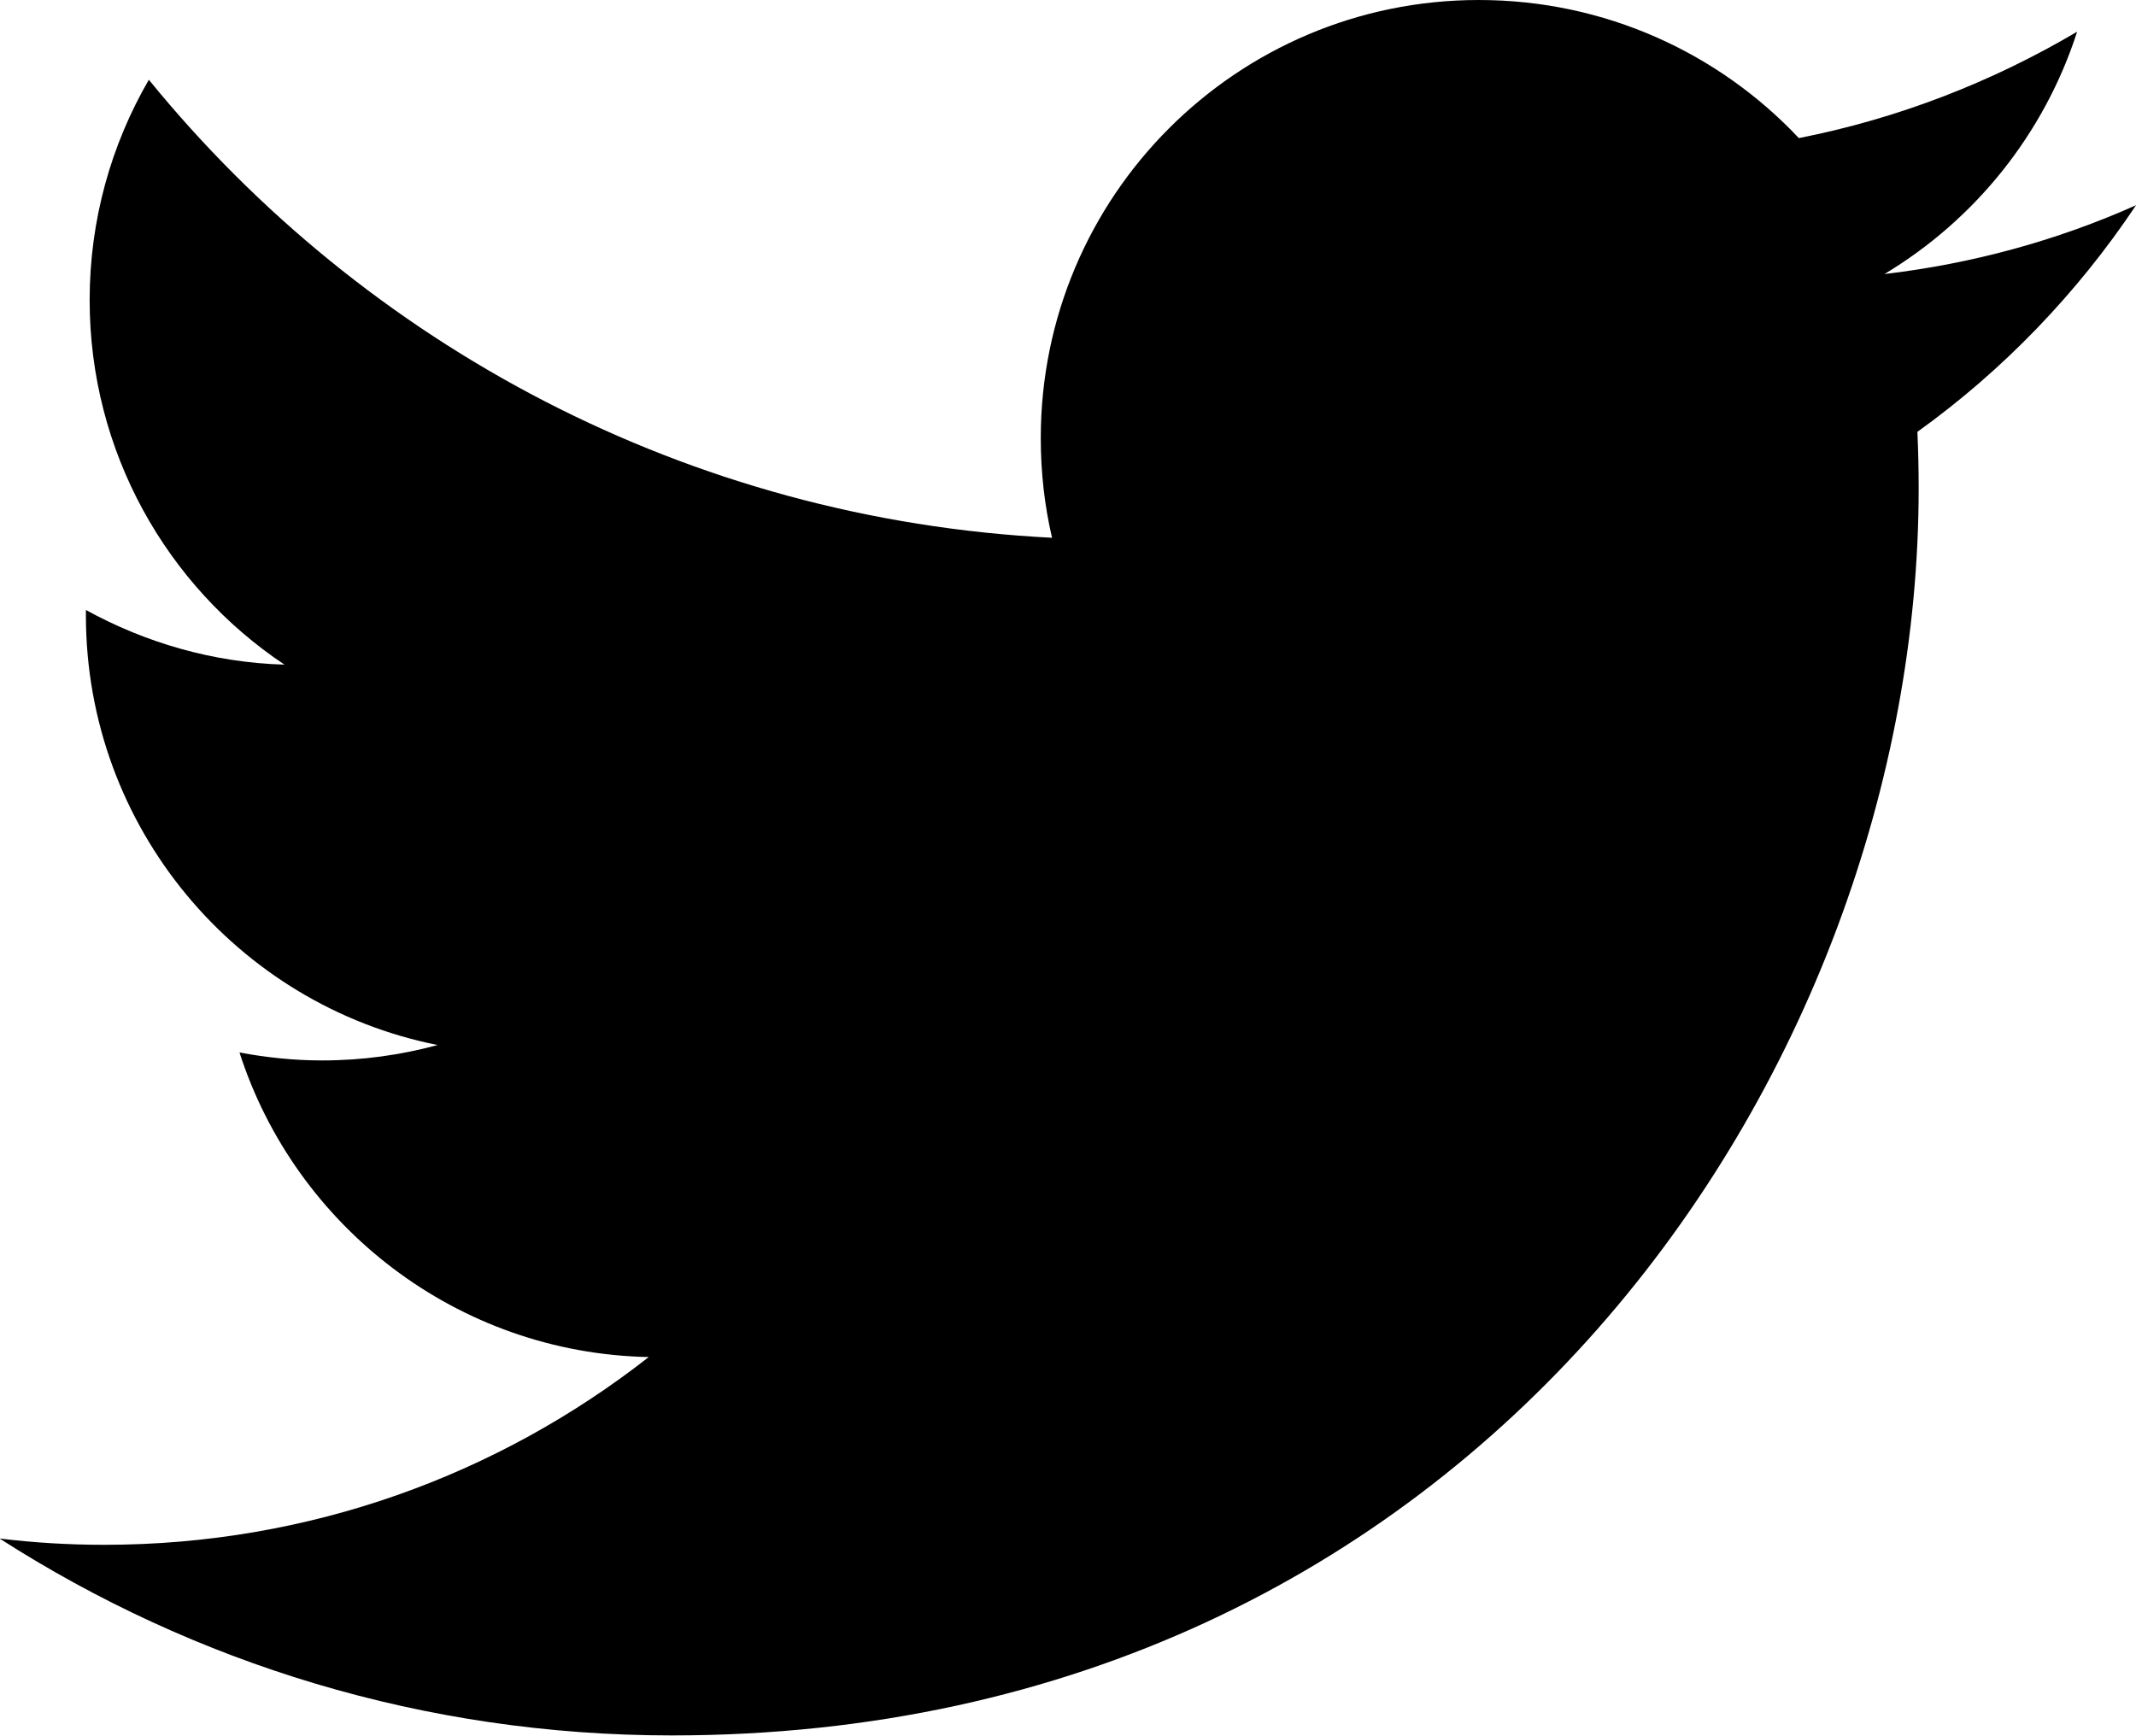
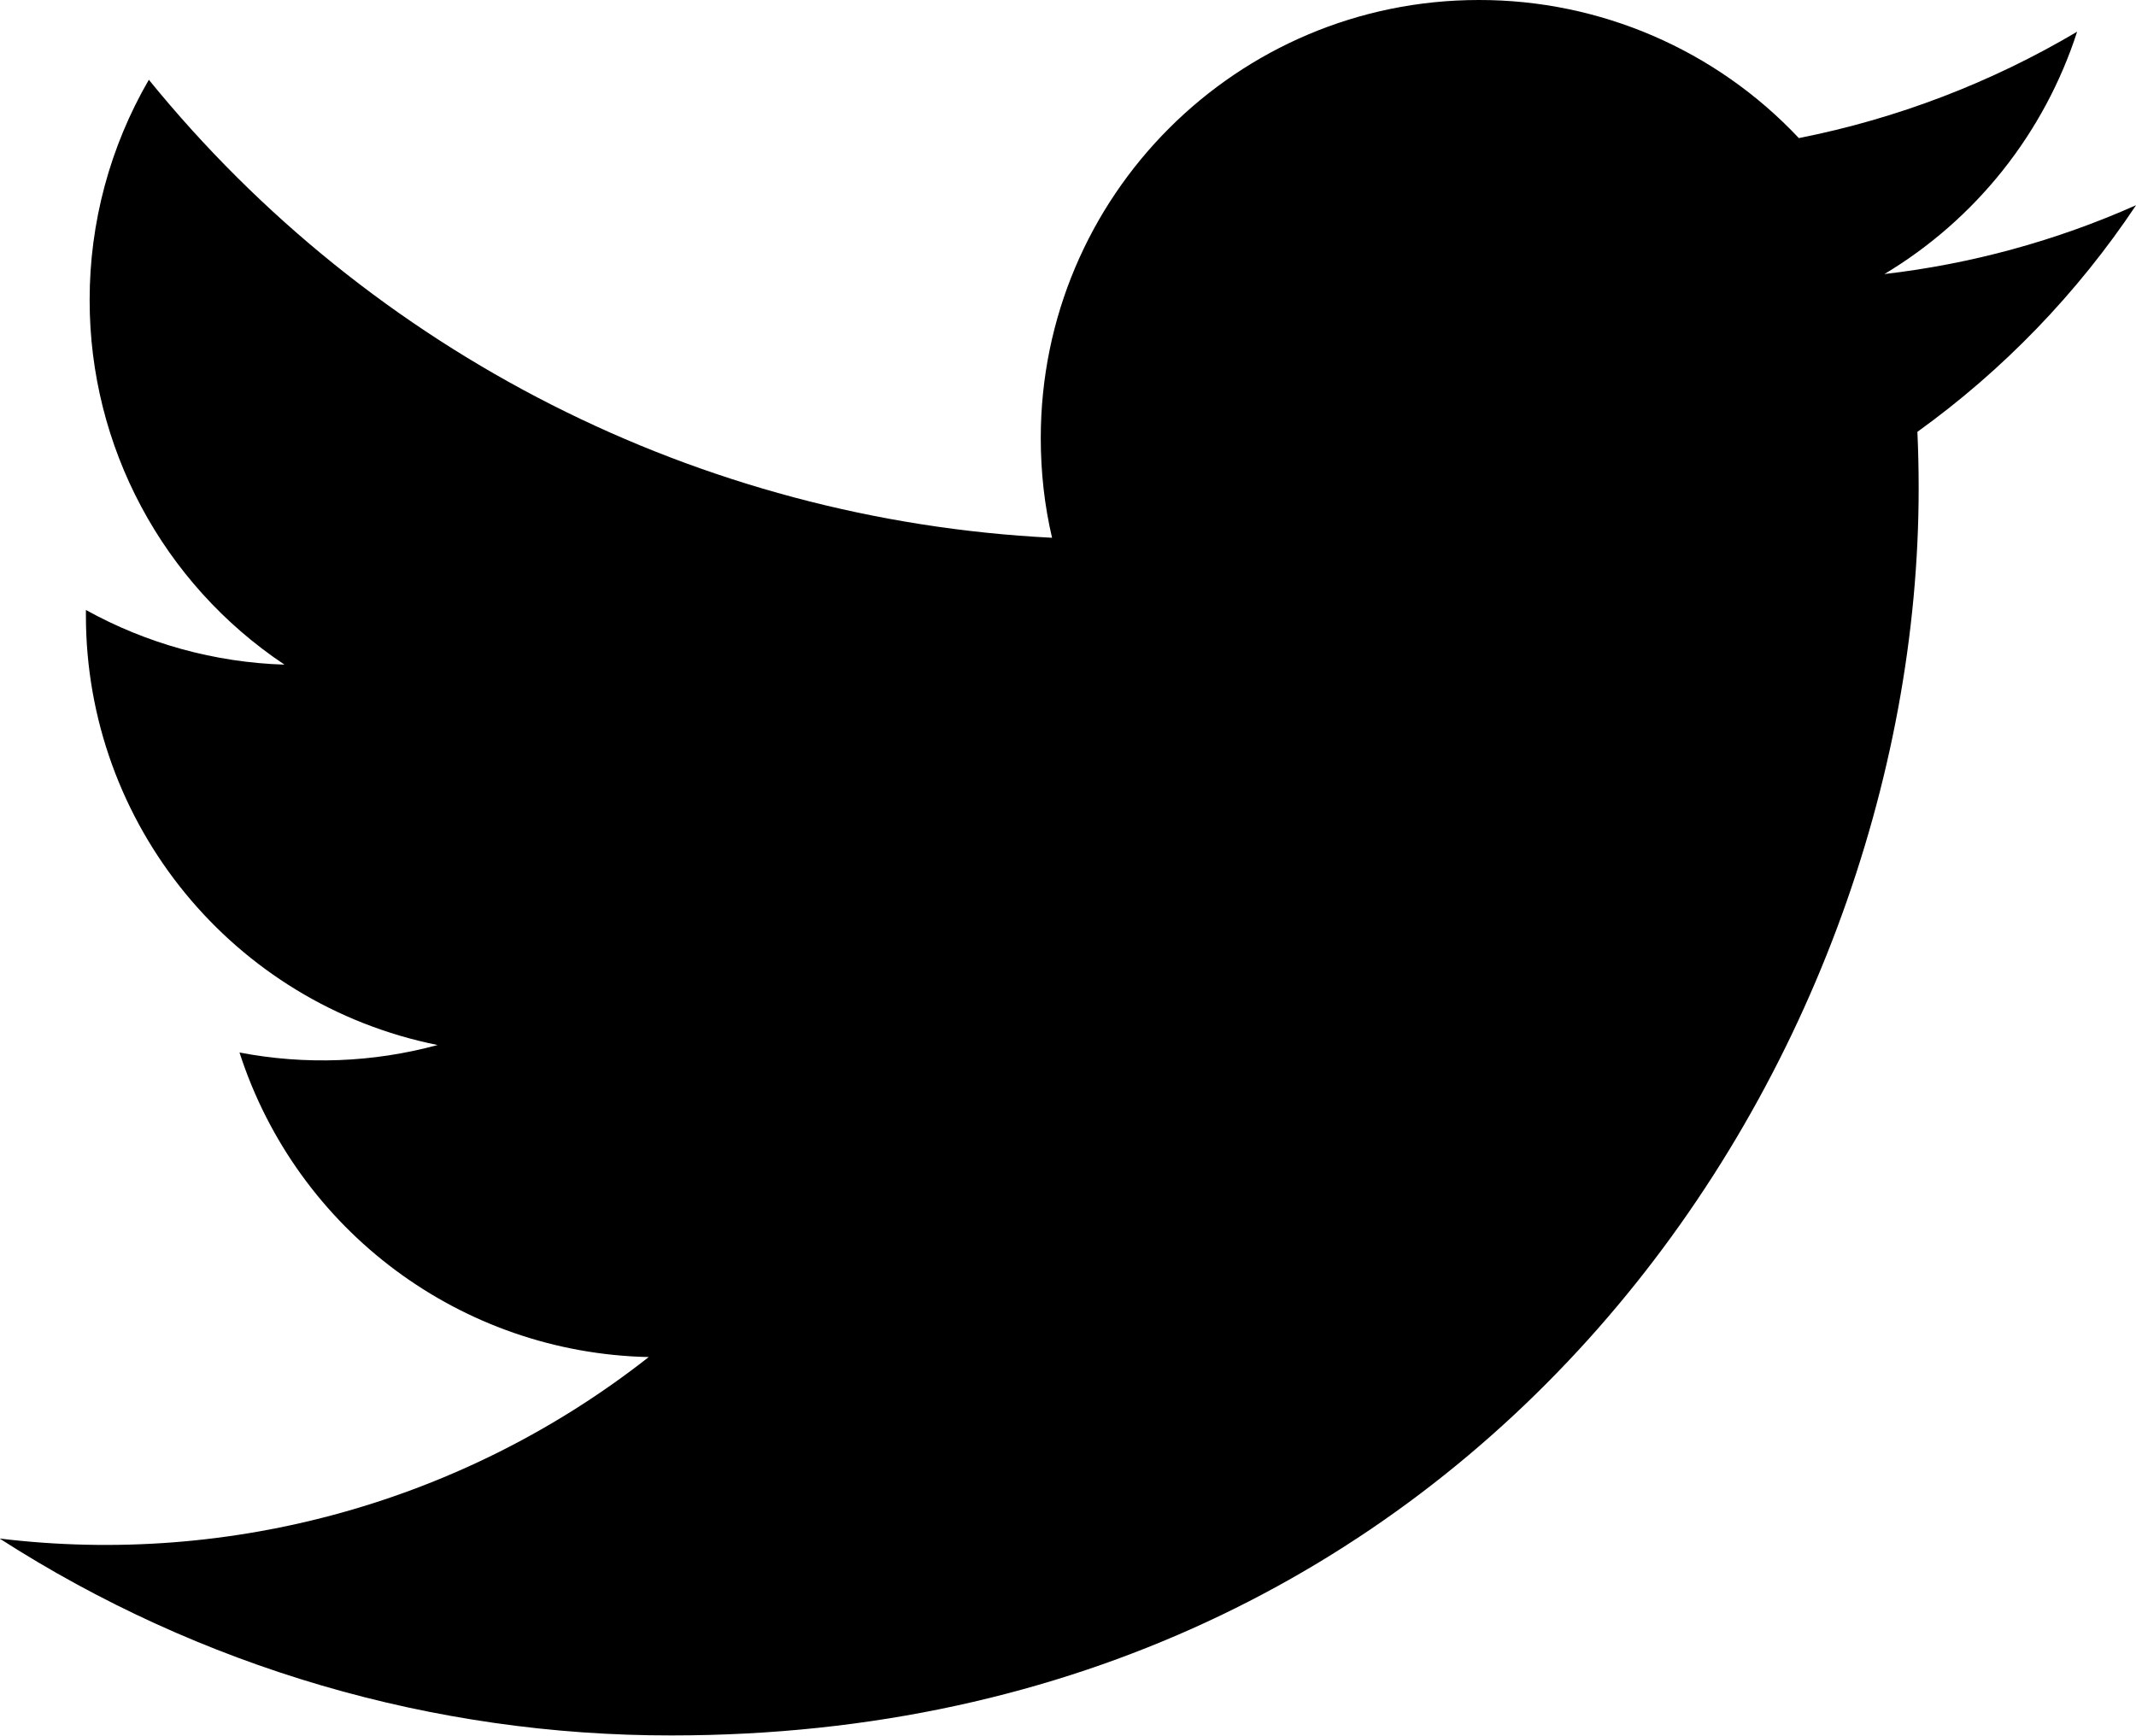
- <svg xmlns="http://www.w3.org/2000/svg" width="32px" height="26px" viewBox="0 0 32 26" version="1.1">
-   <defs />
-   <g id="Welcome" stroke="none" stroke-width="1" fill="none" fill-rule="evenodd">
-     <g id="Desktop-HD" transform="translate(-581, -1583)" fill="#000000" fill-rule="nonzero">
-       <g id="Group-3" transform="translate(0, 587)">
-         <g id="twitter" transform="translate(580, 996)">
-           <path d="M33,3.075 C31.825,3.6 30.556,3.95 29.231,4.106 C30.587,3.293 31.625,2.006 32.118,0.475 C30.849,1.225 29.443,1.775 27.949,2.069 C26.749,0.794 25.043,0 23.155,0 C19.53,0 16.592,2.938 16.592,6.563 C16.592,7.075 16.648,7.575 16.761,8.057 C11.305,7.782 6.467,5.169 3.23,1.195 C2.667,2.164 2.343,3.295 2.343,4.495 C2.343,6.77 3.499,8.782 5.262,9.958 C4.187,9.927 3.175,9.627 2.287,9.139 C2.287,9.164 2.287,9.195 2.287,9.22 C2.287,12.401 4.55,15.058 7.556,15.657 C7.006,15.807 6.425,15.888 5.825,15.888 C5.4,15.888 4.994,15.844 4.588,15.769 C5.426,18.375 7.851,20.275 10.719,20.332 C8.469,22.094 5.644,23.145 2.563,23.145 C2.032,23.145 1.513,23.114 0.994,23.051 C3.907,24.92 7.356,26.001 11.063,26.001 C23.138,26.001 29.744,15.995 29.744,7.32 C29.744,7.033 29.738,6.751 29.725,6.47 C31.006,5.551 32.119,4.395 33,3.076 L33,3.075 Z" id="Shape" />
-         </g>
-       </g>
-     </g>
-   </g>
+ <svg xmlns="http://www.w3.org/2000/svg" width="32" height="26">
+   <path d="M32 3.075a12.941 12.941 0 0 1-3.769 1.031A6.601 6.601 0 0 0 31.118.475a13.21 13.21 0 0 1-4.169 1.594A6.565 6.565 0 0 0 22.155 0a6.563 6.563 0 0 0-6.563 6.563c0 .512.056 1.012.169 1.494A18.635 18.635 0 0 1 2.23 1.195a6.56 6.56 0 0 0-.887 3.3 6.557 6.557 0 0 0 2.919 5.463 6.565 6.565 0 0 1-2.975-.819v.081a6.565 6.565 0 0 0 5.269 6.437 6.574 6.574 0 0 1-2.968.112 6.588 6.588 0 0 0 6.131 4.563 13.17 13.17 0 0 1-9.725 2.719 18.568 18.568 0 0 0 10.069 2.95c12.075 0 18.681-10.006 18.681-18.681 0-.287-.006-.569-.019-.85A13.216 13.216 0 0 0 32 3.076v-.001z" fill="#000" fill-rule="nonzero" />
</svg>
